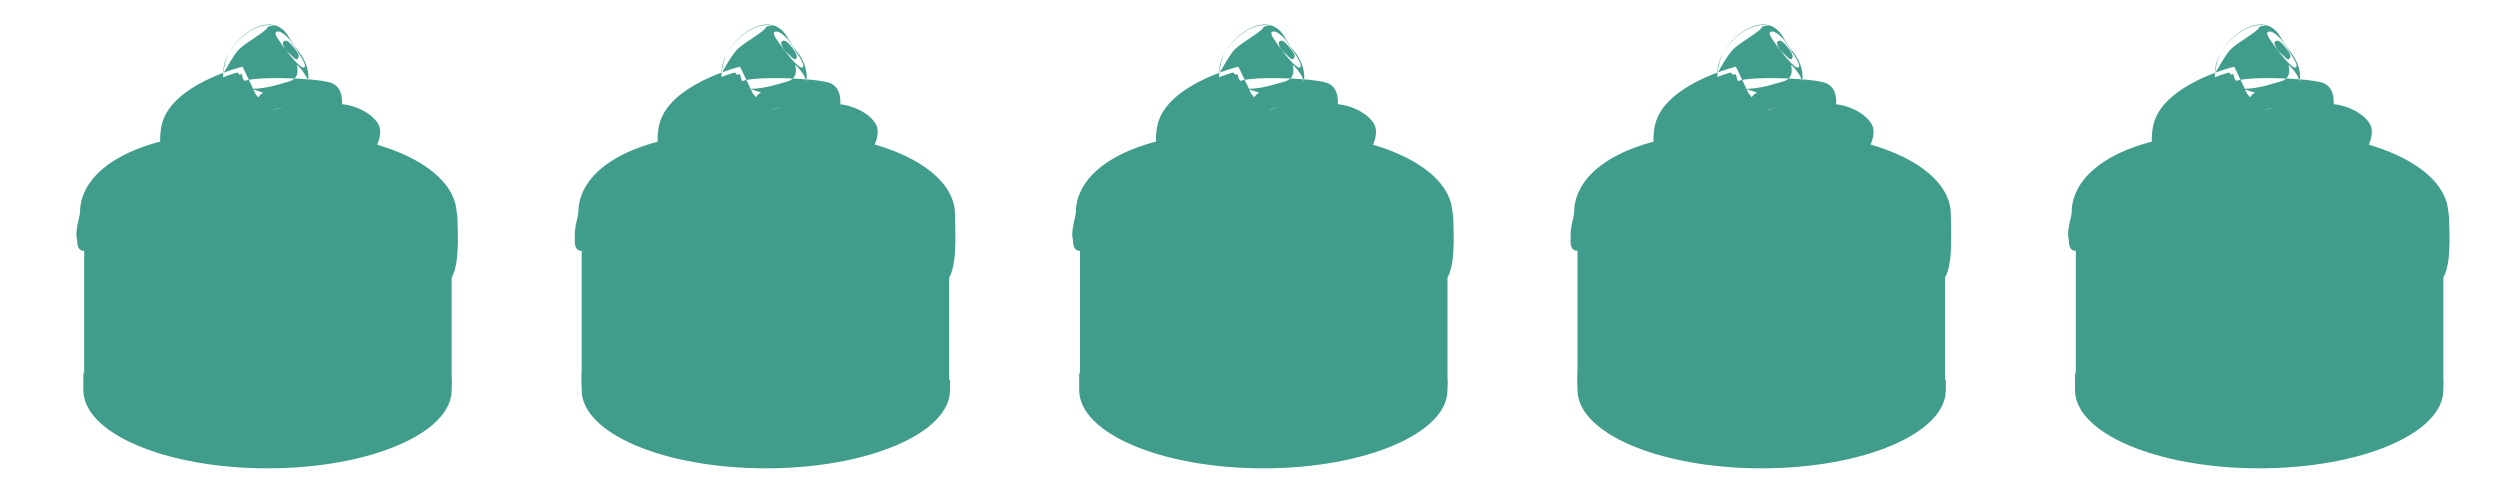
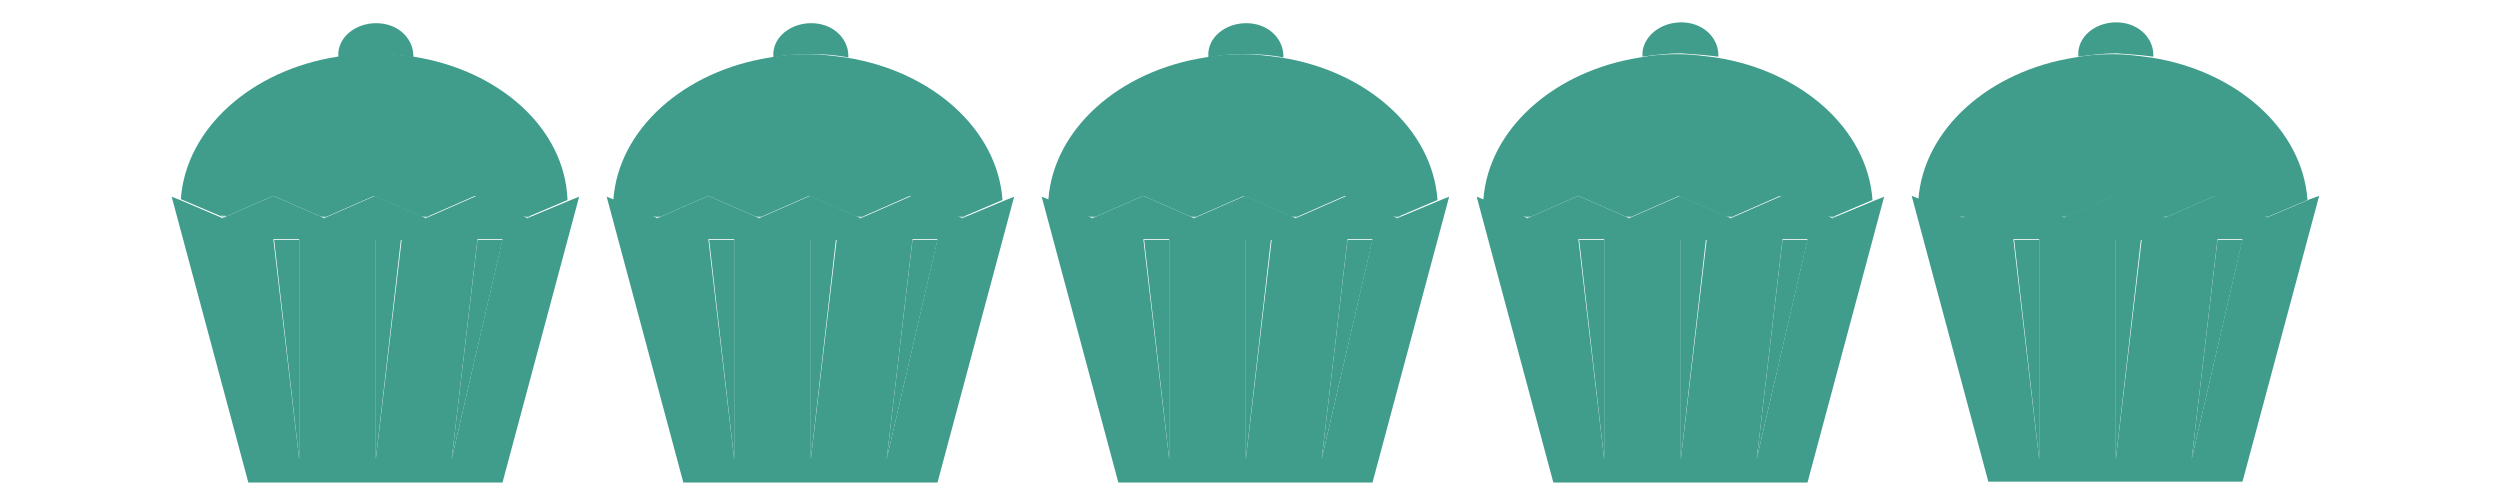
- <svg xmlns="http://www.w3.org/2000/svg" version="1.1" x="0" y="0" width="300" height="60" viewBox="0 0 300 60" enable-background="new 0 0 300 60" xml:space="preserve">
-   <path fill="#409D8B" d="M10.1 45.9c0 5.2 9.9 9.4 22.1 9.4 12.2 0 22-4.2 22-9.4 0-3.7 0-11.9 0-18.5-3.4 0-40.5 0-44.1 0C10.1 36.9 10.1 40.8 10.1 45.9zM9.7 26.3c0 0.6-1.2 3.8 0.4 3.8 1 0 0.6-1.3 1.4-0.3 3 3.3 3.8 9.2 6.9 12.1 1.5 1.4 3.5 0.9 5.2 1.7 2.6 1.2 1.7 5.2 5.1 5.2 2.9 0 2-5.5 4.8-5.5 3 0 3.3 3.7 5.3 3.7 2.6 0 1.4-6.1 4-8.6 3.8-3.6 6.8-1.2 6.2 1-0.6 2.5 0.2 4.6 1.4 4.6 1.9 0 1.4-3.7 1.3-4.7-0.3-2.7 1-4.6 2-5.4 1.6-1.2 1.2-6.1 1.2-7.5 0-5-7.6-10-23-10C16 16.4 9.7 21.3 9.7 26.3zM9.6 25.5c0 0.6-1.2 3.8 0.4 3.8 1 0 0.6-1.3 1.4-0.3 3 3.3 3.8 9.2 6.9 12.1 1.5 1.4 3.5 0.9 5.2 1.7 2.6 1.2 1.8 5.4 5.1 5.4 2.9 0 1.9-5.6 4.8-5.6 3 0 3.3 3.7 5.3 3.7 2.6 0 1.4-6.1 4-8.6 3.8-3.6 6.8-1.2 6.2 1-0.6 2.5 0.2 4.6 1.4 4.6 1.9 0 1.4-3.7 1.3-4.7-0.3-2.7 1-4.6 2-5.4 1.6-1.2 1.2-6.1 1.2-7.5 0-5-7.6-10-23-10C16 15.5 9.6 20.5 9.6 25.5z" />
-   <ellipse fill="#409D8B" cx="31.9" cy="20" rx="12.9" ry="4.4" />
-   <path fill="#409D8B" d="M40.9 13.5c0 0 0.8-3-1.3-3.6-2-0.6-10-0.8-10.6 0C28.4 10.7 40.9 13.5 40.9 13.5zM29.1 8c0 0-8.6 2.1-9.7 7-1.1 5.3 2.6 6.9 13.9 8.8C37.4 24.5 29.1 8 29.1 8zM29 8.9c0 0-6.6 1-6.8 5.3s4 7.5 6.3 8.2c2.3 0.6 3-1.1 2.7-3.8C31 15.9 29 8.9 29 8.9zM28.5 8.7c0 0-5.6 1.3-5.6 5s3.6 4.5 5.1 4.8c1.5 0.3 6.1 2.6 6.1 3.8s0 1.4 0 1.4 3.1-2.8 3.9-2.8S28.5 8.7 28.5 8.7zM35.6 5.9c1.4 1.6 1.8 3.5 1 4.9-1.1 1.9-4.7 3.4-7.8 1.8-2.3-1.2-2.5-4.4-1.3-6.3 1.3-2.2 3.8-3.9 5.7-3.2C34.6 3.7 34.7 4.8 35.6 5.9zM34.8 4.8c0 0-1-1.2-1.6-1-0.5 0.2 0.5 1.3 0.8 1.8 0.3 0.4 2 2.7 2.5 2.5C37 7.8 35.4 5.8 34.8 4.8zM35.8 6.9c-0.2 0.6-0.7-0.2-1.1-0.5-0.6-0.5-0.9-1.2-0.7-1.4 0.2-0.2 0.5-0.2 1 0.4C35.6 6.1 36 6.6 35.8 6.9zM28.9 12.6c3 1.5 6.7 0.1 7.8-1.8 0.2-0.3 0.3-0.6 0.3-1C36.9 9.4 36.7 9.1 36.5 8.8c-0.5-0.8-0.9-1-0.9-1s0.6 1.6-1 2c-1.5 0.4-5.7 2-7.7-0.6C27 10.7 27.6 12 28.9 12.6zM28.7 5.9c0.8-0.8 3.2-2.1 3.4-2.6 0.1-0.2 0.5-0.2 0.9-0.2-1.9-0.5-4.2 1.1-5.5 3.2-0.4 0.7-0.6 1.6-0.7 2.5C27.1 8.4 28 6.6 28.7 5.9zM30.8 5.6c0 0 0.5-0.7 1.4-0.1 0.9 0.6 1.5 1.3 1.6 1.7 0.1 0.4-0.9 0.1-1.5-0.4C31.8 6.3 30.7 6 30.8 5.6zM31.7 5.5c0 0 0.8 0.2 1 0.5 0.2 0.3 0.6 0.7 0.5 0.8-0.1 0.1-0.8-0.5-0.9-0.5C32.2 6.2 30.7 5.9 31.7 5.5zM28 9.8c0 0-1.8 1.8-1.8 4.4s2.3 3.7 3.9 3.7c1.6 0 4 0.5 5.1 1.5 1.1 1.1 1.8 1.8 3.5 2.1 1.7 0.3 3.9 0.4 4-0.5C43 20 28 9.8 28 9.8zM38.4 17.2c2.3 1.4 5.2 1.1 6.2 1.4 0 0 1.6-2.3 0.8-3.7s-2.9-2.3-4.4-2.4c-1.5-0.1-4.7-1.3-6.2-1.8-1.5-0.6-3.5 0.3-3.8 1-0.3 0.8-0.6 1.7-0.6 1.7S34.8 15 38.4 17.2zM28.2 10.2c0 0-0.8 2.1 1.6 3s6.1 1.8 7.7 3.6c1.6 1.8 4.7 5.4 5.6 4.4 0.9-0.9 3.1-2.9 1.5-3.5-1.6-0.6-5.6-0.2-6.9-1.5-1.3-1.3-2.4-1.8-4.4-2.4C31.2 13.2 29.6 12.9 28.2 10.2zM32.4 51.2c10.3 0 18.9-2.4 21.8-5.7 0 0.5 0 0.9 0 1.3 0 5.2-9.9 9.4-22.1 9.4-12.2 0-22.1-4.2-22.1-9.4 0-0.7 0-1.4 0-2.1C12.1 48.4 21.3 51.2 32.4 51.2zM49.3 20.2c2.1 1.1 3.3 2.4 3.3 3.8 0 3.9-9.1 7-20.4 7-10.8 0-19.7-2.9-20.3-6.6 0 0.2 0 0.3 0 0.5 0 4.1 9.4 7.5 21.1 7.5 11.6 0 21.1-3.4 21.1-7.5C54 23.1 52.2 21.5 49.3 20.2zM42.8 35.7c0 0 7.5-5.1 7.9 2.9C49.7 36.9 49.9 34 42.8 35.7zM51.3 39.4c0 0-0.1 2.3-0.8 3.3C52.1 42.7 51.3 39.4 51.3 39.4zM45.5 19.4c0 0.1 0 0.3 0 0.4 0 4.4-5.3 9.6-11.2 9.8 4.1 0.8 17.1-1.7 17.1-5.8C51.4 21.8 49 20.2 45.5 19.4zM41.9 37.8c0 0-1.9 2.4-1.9 5.1s-1.2 3.2-2 2c1.3 0 1.4-1.1 1.4-2.2S39.4 39 41.9 37.8zM33.5 41.9c0 0-1.9 0.1-2.6 2-0.7 1.9-1.9 5.2-3.9 2.9 1.6 0.5 2.1-0.5 2.9-2.2C30.8 42.9 31.4 41.8 33.5 41.9zM48.7 31.2c0 0 4.2-1.9 5.5-4 0 2.3 0.4 3.6-0.6 4.9-1.1 1.3-1.9 2.5-2.1 3.4C50.8 33.3 50.5 31.6 48.7 31.2zM69.8 45.9c0 5.2 9.9 9.4 22.1 9.4s22-4.2 22-9.4c0-3.7 0-11.9 0-18.5-3.4 0-40.5 0-44.1 0C69.8 36.9 69.8 40.8 69.8 45.9zM69.4 26.3c0 0.6-1.2 3.8 0.4 3.8 1 0 0.6-1.3 1.4-0.3 3 3.3 3.8 9.2 6.9 12.1 1.5 1.4 3.5 0.9 5.2 1.7 2.6 1.2 1.7 5.2 5.1 5.2 2.9 0 2-5.5 4.8-5.5 3 0 3.3 3.7 5.3 3.7 2.6 0 1.4-6.1 4-8.6 3.8-3.6 6.8-1.2 6.2 1-0.6 2.5 0.2 4.6 1.4 4.6 1.9 0 1.4-3.7 1.3-4.7-0.3-2.7 1-4.6 2-5.4 1.6-1.2 1.2-6.1 1.2-7.5 0-5-7.6-10-23-10C75.8 16.4 69.4 21.3 69.4 26.3zM69.4 25.5c0 0.6-1.2 3.8 0.4 3.8 1 0 0.6-1.3 1.4-0.3 3 3.3 3.8 9.2 6.9 12.1 1.5 1.4 3.5 0.9 5.2 1.7 2.6 1.2 1.8 5.4 5.1 5.4 2.9 0 1.9-5.6 4.8-5.6 3 0 3.3 3.7 5.3 3.7 2.6 0 1.4-6.1 4-8.6 3.8-3.6 6.8-1.2 6.2 1-0.6 2.5 0.2 4.6 1.4 4.6 1.9 0 1.4-3.7 1.3-4.7-0.3-2.7 1-4.6 2-5.4 1.6-1.2 1.2-6.1 1.2-7.5 0-5-7.6-10-23-10C75.7 15.5 69.4 20.5 69.4 25.5z" />
-   <ellipse fill="#409D8B" cx="91.6" cy="20" rx="12.9" ry="4.4" />
-   <path fill="#409D8B" d="M100.7 13.5c0 0 0.8-3-1.3-3.6s-10-0.8-10.6 0C88.2 10.7 100.7 13.5 100.7 13.5zM88.8 8c0 0-8.6 2.1-9.7 7-1.1 5.3 2.6 6.9 13.9 8.8C97.1 24.5 88.8 8 88.8 8zM88.8 8.9c0 0-6.6 1-6.8 5.3s4 7.5 6.3 8.2c2.3 0.6 3-1.1 2.7-3.8C90.7 15.9 88.8 8.9 88.8 8.9zM88.2 8.7c0 0-5.6 1.3-5.6 5 0 3.7 3.6 4.5 5.1 4.8 1.5 0.3 6.1 2.6 6.1 3.8 0 1.1 0 1.4 0 1.4s3.1-2.8 3.9-2.8C98.6 20.8 88.2 8.7 88.2 8.7zM95.4 5.9c1.4 1.6 1.8 3.5 1 4.9-1.1 1.9-4.7 3.4-7.8 1.8-2.3-1.2-2.5-4.4-1.3-6.3 1.3-2.2 3.8-3.9 5.7-3.2C94.4 3.7 94.5 4.8 95.4 5.9zM94.6 4.8c0 0-1-1.2-1.6-1-0.5 0.2 0.5 1.3 0.8 1.8 0.3 0.4 2 2.7 2.5 2.5C96.8 7.8 95.2 5.8 94.6 4.8zM95.6 6.9c-0.2 0.6-0.7-0.2-1.1-0.5-0.6-0.5-0.9-1.3-0.7-1.4 0.2-0.2 0.5-0.2 1 0.4C95.4 6.1 95.7 6.6 95.6 6.9zM88.7 12.6c3 1.5 6.7 0.1 7.8-1.8 0.2-0.3 0.3-0.6 0.3-1-0.2-0.4-0.3-0.8-0.5-1-0.5-0.8-0.9-1-0.9-1s0.6 1.6-1 2c-1.5 0.4-5.7 2-7.7-0.6C86.8 10.7 87.4 12 88.7 12.6zM88.5 5.9c0.8-0.8 3.2-2.1 3.4-2.6 0.1-0.2 0.5-0.2 0.9-0.2-1.9-0.5-4.2 1.1-5.5 3.2-0.4 0.7-0.6 1.6-0.7 2.5C86.8 8.4 87.8 6.6 88.5 5.9zM90.6 5.6c0 0 0.5-0.7 1.4-0.1 0.9 0.5 1.5 1.3 1.6 1.7s-0.9 0.1-1.5-0.4C91.6 6.3 90.4 6 90.6 5.6zM91.4 5.5c0 0 0.8 0.2 1 0.5 0.2 0.3 0.6 0.7 0.5 0.8-0.1 0.1-0.8-0.5-0.9-0.5C92 6.2 90.5 5.9 91.4 5.5zM87.8 9.8c0 0-1.8 1.8-1.8 4.4s2.3 3.7 3.9 3.7 4 0.5 5.1 1.5 1.8 1.8 3.5 2.1c1.7 0.3 3.9 0.4 4-0.5C102.7 20 87.8 9.8 87.8 9.8zM98.1 17.2c2.3 1.4 5.2 1.1 6.2 1.4 0 0 1.6-2.3 0.8-3.7s-2.9-2.3-4.4-2.4c-1.5-0.1-4.7-1.3-6.2-1.8s-3.5 0.3-3.8 1c-0.3 0.8-0.6 1.7-0.6 1.7S94.6 15 98.1 17.2zM87.9 10.2c0 0-0.8 2.1 1.6 3s6.1 1.8 7.7 3.6c1.6 1.8 4.7 5.4 5.6 4.4 0.9-0.9 3.1-2.9 1.5-3.5-1.6-0.6-5.6-0.2-6.9-1.5-1.3-1.3-2.4-1.8-4.4-2.4C91 13.2 89.4 12.9 87.9 10.2zM92.2 51.2c10.3 0 18.9-2.4 21.8-5.7 0 0.5 0 0.9 0 1.3 0 5.2-9.9 9.4-22.1 9.4s-22.1-4.2-22.1-9.4c0-0.7 0-1.4 0-2.1C71.8 48.4 81.1 51.2 92.2 51.2zM109 20.2c2.1 1.1 3.3 2.4 3.3 3.8 0 3.9-9.1 7-20.4 7-10.8 0-19.7-2.9-20.3-6.6 0 0.2 0 0.3 0 0.5 0 4.1 9.4 7.5 21.1 7.5 11.6 0 21.1-3.4 21.1-7.5C113.7 23.1 112 21.5 109 20.2zM102.6 35.7c0 0 7.5-5.1 7.9 2.9C109.4 36.9 109.6 34 102.6 35.7zM111 39.4c0 0-0.1 2.3-0.7 3.3C111.9 42.7 111 39.4 111 39.4zM105.2 19.4c0 0.1 0 0.3 0 0.4 0 4.4-5.3 9.6-11.2 9.8 4.1 0.8 17.1-1.7 17.1-5.8C111.2 21.8 108.8 20.2 105.2 19.4zM101.7 37.8c0 0-1.9 2.4-1.9 5.1s-1.2 3.2-2 2c1.3 0 1.4-1.1 1.4-2.2S99.2 39 101.7 37.8zM93.3 41.9c0 0-1.9 0.1-2.6 2-0.7 1.9-1.9 5.2-3.9 2.9 1.6 0.5 2.1-0.5 2.9-2.2C90.6 42.9 91.2 41.8 93.3 41.9zM108.5 31.2c0 0 4.2-1.9 5.5-4 0 2.3 0.4 3.6-0.6 4.9-1.1 1.3-1.9 2.5-2.1 3.4C110.5 33.3 110.3 31.6 108.5 31.2zM129.6 45.9c0 5.2 9.9 9.4 22.1 9.4s22-4.2 22-9.4c0-3.7 0-11.9 0-18.5-3.4 0-40.5 0-44.1 0C129.6 36.9 129.6 40.8 129.6 45.9zM129.2 26.3c0 0.6-1.2 3.8 0.4 3.8 1 0 0.6-1.3 1.4-0.3 3 3.3 3.8 9.2 6.9 12.1 1.5 1.4 3.5 0.9 5.2 1.7 2.6 1.2 1.7 5.2 5.1 5.2 2.9 0 2-5.5 4.8-5.5 3 0 3.3 3.7 5.3 3.7 2.6 0 1.4-6.1 4-8.6 3.8-3.6 6.8-1.2 6.2 1-0.6 2.5 0.2 4.6 1.4 4.6 1.9 0 1.4-3.7 1.3-4.7-0.3-2.7 1-4.6 2-5.4 1.6-1.2 1.2-6.1 1.2-7.5 0-5-7.6-10-23-10C135.5 16.4 129.2 21.3 129.2 26.3zM129.1 25.5c0 0.6-1.2 3.8 0.4 3.8 1 0 0.6-1.3 1.4-0.3 3 3.3 3.8 9.2 6.9 12.1 1.5 1.4 3.5 0.9 5.2 1.7 2.6 1.2 1.8 5.4 5.1 5.4 2.9 0 1.9-5.6 4.8-5.6 3 0 3.3 3.7 5.3 3.7 2.6 0 1.4-6.1 4-8.6 3.8-3.6 6.8-1.2 6.2 1-0.6 2.5 0.2 4.6 1.4 4.6 1.9 0 1.4-3.7 1.3-4.7-0.3-2.7 1-4.6 2-5.4 1.6-1.2 1.2-6.1 1.2-7.5 0-5-7.6-10-23-10C135.5 15.5 129.1 20.5 129.1 25.5z" />
-   <ellipse fill="#409D8B" cx="151.4" cy="20" rx="12.9" ry="4.4" />
-   <path fill="#409D8B" d="M160.4 13.5c0 0 0.8-3-1.3-3.6s-10-0.8-10.6 0C147.9 10.7 160.4 13.5 160.4 13.5zM148.6 8c0 0-8.6 2.1-9.7 7-1.1 5.3 2.6 6.9 13.9 8.8C156.9 24.5 148.6 8 148.6 8zM148.5 8.9c0 0-6.6 1-6.8 5.3s4 7.5 6.3 8.2c2.3 0.6 3-1.1 2.7-3.8C150.5 15.9 148.5 8.9 148.5 8.9zM148 8.7c0 0-5.6 1.3-5.6 5 0 3.7 3.6 4.5 5.1 4.8 1.5 0.3 6.1 2.6 6.1 3.8 0 1.1 0 1.4 0 1.4s3.1-2.8 3.9-2.8C158.3 20.8 148 8.7 148 8.7zM155.1 5.9c1.4 1.6 1.8 3.5 1 4.9-1.1 1.9-4.7 3.4-7.8 1.8-2.3-1.2-2.5-4.4-1.3-6.3 1.3-2.2 3.8-3.9 5.7-3.2C154.1 3.7 154.2 4.8 155.1 5.9zM154.3 4.8c0 0-1-1.2-1.6-1-0.5 0.2 0.5 1.3 0.8 1.8 0.3 0.4 2 2.7 2.5 2.5C156.5 7.8 154.9 5.8 154.3 4.8zM155.3 6.9c-0.2 0.6-0.7-0.2-1.1-0.5-0.6-0.5-0.9-1.3-0.7-1.4 0.2-0.2 0.5-0.2 1 0.4C155.1 6.1 155.5 6.6 155.3 6.9zM148.4 12.6c3 1.5 6.7 0.1 7.8-1.8 0.2-0.3 0.3-0.6 0.3-1-0.2-0.4-0.3-0.8-0.5-1-0.5-0.8-0.9-1-0.9-1s0.6 1.6-1 2c-1.5 0.4-5.7 2-7.7-0.6C146.5 10.7 147.1 12 148.4 12.6zM148.2 5.9c0.8-0.8 3.2-2.1 3.4-2.6 0.1-0.2 0.5-0.2 0.9-0.2-1.9-0.5-4.2 1.1-5.5 3.2-0.4 0.7-0.6 1.6-0.7 2.5C146.6 8.4 147.5 6.6 148.2 5.9zM150.3 5.6c0 0 0.5-0.7 1.4-0.1 0.9 0.5 1.5 1.3 1.6 1.7s-0.9 0.1-1.5-0.4C151.3 6.3 150.2 6 150.3 5.6zM151.2 5.5c0 0 0.8 0.2 1 0.5 0.2 0.3 0.6 0.7 0.5 0.8-0.1 0.1-0.8-0.5-0.9-0.5C151.7 6.2 150.2 5.9 151.2 5.5zM147.5 9.8c0 0-1.8 1.8-1.8 4.4s2.3 3.7 3.9 3.7 4 0.5 5.1 1.5 1.8 1.8 3.5 2.1c1.7 0.3 3.9 0.4 4-0.5C162.5 20 147.5 9.8 147.5 9.8zM157.9 17.2c2.3 1.4 5.2 1.1 6.2 1.4 0 0 1.6-2.3 0.8-3.7s-2.9-2.3-4.4-2.4c-1.5-0.1-4.7-1.3-6.2-1.8s-3.5 0.3-3.8 1c-0.3 0.8-0.6 1.7-0.6 1.7S154.3 15 157.9 17.2zM147.7 10.2c0 0-0.8 2.1 1.6 3s6.1 1.8 7.7 3.6c1.6 1.8 4.7 5.4 5.6 4.4 0.9-0.9 3.1-2.9 1.5-3.5-1.6-0.6-5.6-0.2-6.9-1.5-1.3-1.3-2.4-1.8-4.4-2.4C150.7 13.2 149.1 12.9 147.7 10.2zM151.9 51.2c10.3 0 18.9-2.4 21.8-5.7 0 0.5 0 0.9 0 1.3 0 5.2-9.9 9.4-22.1 9.4s-22.1-4.2-22.1-9.4c0-0.7 0-1.4 0-2.1C131.6 48.4 140.8 51.2 151.9 51.2zM168.8 20.2c2.1 1.1 3.3 2.4 3.3 3.8 0 3.9-9.1 7-20.4 7-10.8 0-19.7-2.9-20.3-6.6 0 0.2 0 0.3 0 0.5 0 4.1 9.4 7.5 21.1 7.5 11.6 0 21.1-3.4 21.1-7.5C173.5 23.1 171.7 21.5 168.8 20.2zM162.3 35.7c0 0 7.5-5.1 7.9 2.9C169.2 36.9 169.4 34 162.3 35.7zM170.8 39.4c0 0-0.1 2.3-0.7 3.3C171.6 42.7 170.8 39.4 170.8 39.4zM165 19.4c0 0.1 0 0.3 0 0.4 0 4.4-5.3 9.6-11.2 9.8 4.1 0.8 17.1-1.7 17.1-5.8C170.9 21.8 168.5 20.2 165 19.4zM161.4 37.8c0 0-1.9 2.4-1.9 5.1s-1.2 3.2-2 2c1.3 0 1.4-1.1 1.4-2.2S158.9 39 161.4 37.8zM153 41.9c0 0-1.9 0.1-2.6 2-0.7 1.9-1.9 5.2-3.9 2.9 1.6 0.5 2.1-0.5 2.9-2.2C150.3 42.9 150.9 41.8 153 41.9zM168.2 31.2c0 0 4.2-1.9 5.5-4 0 2.3 0.4 3.6-0.6 4.9-1.1 1.3-1.9 2.5-2.1 3.4C170.3 33.3 170 31.6 168.2 31.2zM189.3 45.9c0 5.2 9.9 9.4 22.1 9.4s22-4.2 22-9.4c0-3.7 0-11.9 0-18.5-3.4 0-40.5 0-44.1 0C189.3 36.9 189.3 40.8 189.3 45.9zM188.9 26.3c0 0.6-1.2 3.8 0.4 3.8 1 0 0.6-1.3 1.4-0.3 3 3.3 3.8 9.2 6.9 12.1 1.5 1.4 3.5 0.9 5.2 1.7 2.6 1.2 1.7 5.2 5.1 5.2 2.9 0 2-5.5 4.8-5.5 3 0 3.3 3.7 5.3 3.7 2.6 0 1.4-6.1 4-8.6 3.8-3.6 6.8-1.2 6.2 1-0.6 2.5 0.2 4.6 1.4 4.6 1.9 0 1.4-3.7 1.3-4.7-0.3-2.7 1-4.6 2-5.4 1.6-1.2 1.2-6.1 1.2-7.5 0-5-7.6-10-23-10C195.3 16.4 188.9 21.3 188.9 26.3zM188.9 25.5c0 0.6-1.2 3.8 0.4 3.8 1 0 0.6-1.3 1.4-0.3 3 3.3 3.8 9.2 6.9 12.1 1.5 1.4 3.5 0.9 5.2 1.7 2.6 1.2 1.8 5.4 5.1 5.4 2.9 0 1.9-5.6 4.8-5.6 3 0 3.3 3.7 5.3 3.7 2.6 0 1.4-6.1 4-8.6 3.8-3.6 6.8-1.2 6.2 1-0.6 2.5 0.2 4.6 1.4 4.6 1.9 0 1.4-3.7 1.3-4.7-0.3-2.7 1-4.6 2-5.4 1.6-1.2 1.2-6.1 1.2-7.5 0-5-7.6-10-23-10C195.2 15.5 188.9 20.5 188.9 25.5z" />
-   <ellipse fill="#409D8B" cx="211.1" cy="20" rx="12.9" ry="4.4" />
-   <path fill="#409D8B" d="M220.2 13.5c0 0 0.8-3-1.3-3.6s-10-0.8-10.6 0C207.7 10.7 220.2 13.5 220.2 13.5zM208.3 8c0 0-8.6 2.1-9.7 7-1.1 5.3 2.6 6.9 13.9 8.8C216.6 24.5 208.3 8 208.3 8zM208.3 8.9c0 0-6.6 1-6.8 5.3s4 7.5 6.3 8.2c2.3 0.6 3-1.1 2.7-3.8C210.2 15.9 208.3 8.9 208.3 8.9zM207.7 8.7c0 0-5.6 1.3-5.6 5 0 3.7 3.6 4.5 5.1 4.8 1.5 0.3 6.1 2.6 6.1 3.8 0 1.1 0 1.4 0 1.4s3.1-2.8 3.9-2.8C218.1 20.8 207.7 8.7 207.7 8.7zM214.9 5.9c1.4 1.6 1.8 3.5 1 4.9-1.1 1.9-4.7 3.4-7.8 1.8-2.3-1.2-2.5-4.4-1.3-6.3 1.3-2.2 3.8-3.9 5.7-3.2C213.9 3.7 214 4.8 214.9 5.9zM214.1 4.8c0 0-1-1.2-1.6-1-0.5 0.2 0.5 1.3 0.8 1.8 0.3 0.4 2 2.7 2.5 2.5C216.3 7.8 214.7 5.8 214.1 4.8zM215.1 6.9c-0.2 0.6-0.7-0.2-1.1-0.5-0.6-0.5-0.9-1.3-0.7-1.4 0.2-0.2 0.5-0.2 1 0.4C214.9 6.1 215.2 6.6 215.1 6.9zM208.2 12.6c3 1.5 6.7 0.1 7.8-1.8 0.2-0.3 0.3-0.6 0.3-1-0.2-0.4-0.3-0.8-0.5-1-0.5-0.8-0.9-1-0.9-1s0.6 1.6-1 2c-1.5 0.4-5.7 2-7.7-0.6C206.3 10.7 206.9 12 208.2 12.6zM208 5.9c0.8-0.8 3.2-2.1 3.4-2.6 0.1-0.2 0.5-0.2 0.9-0.2-1.9-0.5-4.2 1.1-5.5 3.2-0.4 0.7-0.6 1.6-0.7 2.5C206.3 8.4 207.3 6.6 208 5.9zM210.1 5.6c0 0 0.5-0.7 1.4-0.1 0.9 0.5 1.5 1.3 1.6 1.7s-0.9 0.1-1.5-0.4C211.1 6.3 209.9 6 210.1 5.6zM210.9 5.5c0 0 0.8 0.2 1 0.5 0.2 0.3 0.6 0.7 0.5 0.8-0.1 0.1-0.8-0.5-0.9-0.5C211.5 6.2 210 5.9 210.9 5.5zM207.3 9.8c0 0-1.8 1.8-1.8 4.4s2.3 3.7 3.9 3.7 4 0.5 5.1 1.5 1.8 1.8 3.5 2.1c1.7 0.3 3.9 0.4 4-0.5C222.2 20 207.3 9.8 207.3 9.8zM217.6 17.2c2.3 1.4 5.2 1.1 6.2 1.4 0 0 1.6-2.3 0.8-3.7s-2.9-2.3-4.4-2.4c-1.5-0.1-4.7-1.3-6.2-1.8s-3.5 0.3-3.8 1c-0.3 0.8-0.6 1.7-0.6 1.7S214.1 15 217.6 17.2zM207.4 10.2c0 0-0.8 2.1 1.6 3s6.1 1.8 7.7 3.6c1.6 1.8 4.7 5.4 5.6 4.4 0.9-0.9 3.1-2.9 1.5-3.5-1.6-0.6-5.6-0.2-6.9-1.5-1.3-1.3-2.4-1.8-4.4-2.4C210.5 13.2 208.9 12.9 207.4 10.2zM211.7 51.2c10.3 0 18.9-2.4 21.8-5.7 0 0.5 0 0.9 0 1.3 0 5.2-9.9 9.4-22.1 9.4s-22.1-4.2-22.1-9.4c0-0.7 0-1.4 0-2.1C191.3 48.4 200.6 51.2 211.7 51.2zM228.5 20.2c2.1 1.1 3.3 2.4 3.3 3.8 0 3.9-9.1 7-20.4 7-10.8 0-19.7-2.9-20.3-6.6 0 0.2 0 0.3 0 0.5 0 4.1 9.4 7.5 21.1 7.5 11.6 0 21.1-3.4 21.1-7.5C233.2 23.1 231.5 21.5 228.5 20.2zM222.1 35.7c0 0 7.5-5.1 7.9 2.9C228.9 36.9 229.1 34 222.1 35.7zM230.5 39.4c0 0-0.1 2.3-0.7 3.3C231.4 42.7 230.5 39.4 230.5 39.4zM224.7 19.4c0 0.1 0 0.3 0 0.4 0 4.4-5.3 9.6-11.2 9.8 4.1 0.8 17.1-1.7 17.1-5.8C230.7 21.8 228.3 20.2 224.7 19.4zM221.2 37.8c0 0-1.9 2.4-1.9 5.1s-1.2 3.2-2 2c1.3 0 1.4-1.1 1.4-2.2S218.7 39 221.2 37.8zM212.8 41.9c0 0-1.9 0.1-2.6 2-0.7 1.9-1.9 5.2-3.9 2.9 1.6 0.5 2.1-0.5 2.9-2.2C210.1 42.9 210.7 41.8 212.8 41.9zM228 31.2c0 0 4.2-1.9 5.5-4 0 2.3 0.4 3.6-0.6 4.9-1.1 1.3-1.9 2.5-2.1 3.4C230 33.3 229.8 31.6 228 31.2zM249.1 45.9c0 5.2 9.9 9.4 22.1 9.4s22-4.2 22-9.4c0-3.7 0-11.9 0-18.5-3.4 0-40.5 0-44.1 0C249.1 36.9 249.1 40.8 249.1 45.9zM248.7 26.3c0 0.6-1.2 3.8 0.4 3.8 1 0 0.6-1.3 1.4-0.3 3 3.3 3.8 9.2 6.9 12.1 1.5 1.4 3.5 0.9 5.2 1.7 2.6 1.2 1.7 5.2 5.1 5.2 2.9 0 2-5.5 4.8-5.5 3 0 3.3 3.7 5.3 3.7 2.6 0 1.4-6.1 4-8.6 3.8-3.6 6.8-1.2 6.2 1-0.6 2.5 0.2 4.6 1.4 4.6 1.9 0 1.4-3.7 1.3-4.7-0.3-2.7 1-4.6 2-5.4 1.6-1.2 1.2-6.1 1.2-7.5 0-5-7.6-10-23-10C255 16.4 248.7 21.3 248.7 26.3zM248.6 25.5c0 0.6-1.2 3.8 0.4 3.8 1 0 0.6-1.3 1.4-0.3 3 3.3 3.8 9.2 6.9 12.1 1.5 1.4 3.5 0.9 5.2 1.7 2.6 1.2 1.8 5.4 5.1 5.4 2.9 0 1.9-5.6 4.8-5.6 3 0 3.3 3.7 5.3 3.7 2.6 0 1.4-6.1 4-8.6 3.8-3.6 6.8-1.2 6.2 1-0.6 2.5 0.2 4.6 1.4 4.6 1.9 0 1.4-3.7 1.3-4.7-0.3-2.7 1-4.6 2-5.4 1.6-1.2 1.2-6.1 1.2-7.5 0-5-7.6-10-23-10C255 15.5 248.6 20.5 248.6 25.5z" />
-   <ellipse fill="#409D8B" cx="270.9" cy="20" rx="12.9" ry="4.4" />
-   <path fill="#409D8B" d="M279.9 13.5c0 0 0.8-3-1.3-3.6s-10-0.8-10.6 0C267.4 10.7 279.9 13.5 279.9 13.5zM268.1 8c0 0-8.6 2.1-9.7 7-1.1 5.3 2.6 6.9 13.9 8.8C276.4 24.5 268.1 8 268.1 8zM268 8.9c0 0-6.6 1-6.8 5.3s4 7.5 6.3 8.2c2.3 0.6 3-1.1 2.7-3.8C270 15.9 268 8.9 268 8.9zM267.5 8.7c0 0-5.6 1.3-5.6 5 0 3.7 3.6 4.5 5.1 4.8 1.5 0.3 6.1 2.6 6.1 3.8 0 1.1 0 1.4 0 1.4s3.1-2.8 3.9-2.8C277.8 20.8 267.5 8.7 267.5 8.7zM274.6 5.9c1.4 1.6 1.8 3.5 1 4.9-1.1 1.9-4.7 3.4-7.8 1.8-2.3-1.2-2.5-4.4-1.3-6.3 1.3-2.2 3.8-3.9 5.7-3.2C273.6 3.7 273.7 4.8 274.6 5.9zM273.8 4.8c0 0-1-1.2-1.6-1-0.5 0.2 0.5 1.3 0.8 1.8 0.3 0.4 2 2.7 2.5 2.5C276 7.8 274.4 5.8 273.8 4.8zM274.8 6.9c-0.2 0.6-0.7-0.2-1.1-0.5-0.6-0.5-0.9-1.3-0.7-1.4 0.2-0.2 0.5-0.2 1 0.4C274.6 6.1 275 6.6 274.8 6.9zM267.9 12.6c3 1.5 6.7 0.1 7.8-1.8 0.2-0.3 0.3-0.6 0.3-1-0.2-0.4-0.3-0.8-0.5-1-0.5-0.8-0.9-1-0.9-1s0.6 1.6-1 2c-1.5 0.4-5.7 2-7.7-0.6C266 10.7 266.6 12 267.9 12.6zM267.7 5.9c0.8-0.8 3.2-2.1 3.4-2.6 0.1-0.2 0.5-0.2 0.9-0.2-1.9-0.5-4.2 1.1-5.5 3.2-0.4 0.7-0.6 1.6-0.7 2.5C266.1 8.4 267 6.6 267.7 5.9zM269.8 5.6c0 0 0.5-0.7 1.4-0.1 0.9 0.5 1.5 1.3 1.6 1.7s-0.9 0.1-1.5-0.4C270.8 6.3 269.7 6 269.8 5.6zM270.7 5.5c0 0 0.8 0.2 1 0.5 0.2 0.3 0.6 0.7 0.5 0.8-0.1 0.1-0.8-0.5-0.9-0.5C271.2 6.2 269.7 5.9 270.7 5.5zM267 9.8c0 0-1.8 1.8-1.8 4.4s2.3 3.7 3.9 3.7 4 0.5 5.1 1.5 1.8 1.8 3.5 2.1c1.7 0.3 3.9 0.4 4-0.5C282 20 267 9.8 267 9.8zM277.4 17.2c2.3 1.4 5.2 1.1 6.2 1.4 0 0 1.6-2.3 0.8-3.7s-2.9-2.3-4.4-2.4c-1.5-0.1-4.7-1.3-6.2-1.8s-3.5 0.3-3.8 1c-0.3 0.8-0.6 1.7-0.6 1.7S273.8 15 277.4 17.2zM267.2 10.2c0 0-0.8 2.1 1.6 3s6.1 1.8 7.7 3.6c1.6 1.8 4.7 5.4 5.6 4.4 0.9-0.9 3.1-2.9 1.5-3.5-1.6-0.6-5.6-0.2-6.9-1.5-1.3-1.3-2.4-1.8-4.4-2.4C270.2 13.2 268.6 12.9 267.2 10.2zM271.4 51.2c10.3 0 18.9-2.4 21.8-5.7 0 0.5 0 0.9 0 1.3 0 5.2-9.9 9.4-22.1 9.4s-22.1-4.2-22.1-9.4c0-0.7 0-1.4 0-2.1C251.1 48.4 260.3 51.2 271.4 51.2zM288.3 20.2c2.1 1.1 3.3 2.4 3.3 3.8 0 3.9-9.1 7-20.4 7-10.8 0-19.7-2.9-20.3-6.6 0 0.2 0 0.3 0 0.5 0 4.1 9.4 7.5 21.1 7.5 11.6 0 21.1-3.4 21.1-7.5C293 23.1 291.2 21.5 288.3 20.2zM281.8 35.7c0 0 7.5-5.1 7.9 2.9C288.7 36.9 288.9 34 281.8 35.7zM290.3 39.4c0 0-0.1 2.3-0.7 3.3C291.1 42.7 290.3 39.4 290.3 39.4zM284.5 19.4c0 0.1 0 0.3 0 0.4 0 4.4-5.3 9.6-11.2 9.8 4.1 0.8 17.1-1.7 17.1-5.8C290.4 21.8 288 20.2 284.5 19.4zM280.9 37.8c0 0-1.9 2.4-1.9 5.1s-1.2 3.2-2 2c1.3 0 1.4-1.1 1.4-2.2S278.4 39 280.9 37.8zM272.5 41.9c0 0-1.9 0.1-2.6 2-0.7 1.9-1.9 5.2-3.9 2.9 1.6 0.5 2.1-0.5 2.9-2.2C269.8 42.9 270.4 41.8 272.5 41.9zM287.7 31.2c0 0 4.2-1.9 5.5-4 0 2.3 0.4 3.6-0.6 4.9-1.1 1.3-1.9 2.5-2.1 3.4C289.8 33.3 289.5 31.6 287.7 31.2z" />
+ <svg xmlns="http://www.w3.org/2000/svg" width="300" height="60" viewBox="0 0 300 60">
+   <style>.a{fill:#409D8B;}</style>
+   <polygon points="106.4 55.1 112.5 28.8 109.5 28.8 " class="a" />
+   <polygon points="158.6 55.1 164.7 28.8 161.7 28.8 " class="a" />
+   <polygon points="88.1 55.1 88.1 28.8 85.1 28.8 " class="a" />
+   <polygon points="167.8 26.1 168.1 26 167.4 26 " class="a" />
+   <polygon points="143.4 26.1 143.7 26 143 26 " class="a" />
+   <polygon points="140.3 55.1 140.3 28.8 137.3 28.8 " class="a" />
+   <polygon points="149.5 55.1 152.5 28.8 149.5 28.8 " class="a" />
+   <polygon points="79 26.1 79.3 26 78.6 26 " class="a" />
+   <polygon points="155.6 26.1 155.9 26 155.2 26 " class="a" />
+   <polygon points="131.2 26.1 131.5 26 130.8 26 " class="a" />
+   <polygon points="97.3 55.1 100.3 28.8 97.3 28.8 " class="a" />
+   <polygon points="51.2 26.1 51.5 26 50.8 26 " class="a" />
+   <polygon points="39 26.1 39.3 26 38.6 26 " class="a" />
+   <polygon points="26.8 26.1 27.1 26 26.4 26 " class="a" />
+   <polygon points="91.2 26.1 91.5 26 90.8 26 " class="a" />
+   <polygon points="63.4 26.1 63.7 26 63 26 " class="a" />
+   <polygon points="54.2 55.1 60.3 28.8 57.3 28.8 " class="a" />
+   <polygon points="35.9 55.1 35.9 28.8 32.9 28.8 " class="a" />
+   <polygon points="103.4 26.1 103.7 26 103 26 " class="a" />
+   <polygon points="45.1 55.1 48.1 28.8 45.1 28.8 " class="a" />
+   <polygon points="115.6 26.1 115.9 26 115.2 26 " class="a" />
+   <polygon points="192.5 55.1 192.5 28.8 189.5 28.8 " class="a" />
+   <polygon points="201.7 55.1 204.7 28.8 201.7 28.8 " class="a" />
+   <polygon points="235.6 26.1 235.9 26 235.2 26 " class="a" />
+   <polygon points="210.8 55.1 216.9 28.8 213.9 28.8 " class="a" />
+   <polygon points="244.7 55.1 244.7 28.8 241.7 28.8 " class="a" />
+   <polygon points="260 26.1 260.3 26 259.6 26 " class="a" />
+   <polygon points="247.8 26.1 248.1 26 247.4 26 " class="a" />
+   <polygon points="183.4 26.1 183.7 26 183 26 " class="a" />
+   <polygon points="207.8 26.1 208.1 26 207.4 26 " class="a" />
+   <polygon points="220 26.1 220.3 26 219.6 26 " class="a" />
+   <polygon points="272.2 26.1 272.5 26 271.8 26 " class="a" />
+   <polygon points="253.9 55.1 256.9 28.8 253.9 28.8 " class="a" />
+   <polygon points="195.6 26.1 195.9 26 195.2 26 " class="a" />
+   <polygon points="263 55.1 269.1 28.8 266.1 28.8 " class="a" />
+   <path d="M45.1 6.5c1.6 0 3.1 0.1 4.5 0.4 0.1-2.1-1.6-3.9-4-4.1 -2.5-0.2-4.8 1.3-5 3.5 0 0.2 0 0.4 0 0.6C42 6.6 43.5 6.5 45.1 6.5L45.1 6.5z" class="a" />
+   <path d="M27.1 26l5.7-2.5 5.7 2.5h0.7l5.7-2.5 5.7 2.5h0.7l5.7-2.5 5.7 2.5h0.7l4.7-2C67.8 15.4 59.9 8.4 49.6 6.8c-1.5-0.2-3-0.4-4.5-0.4h0c-1.6 0-3.1 0.1-4.6 0.4 -10.3 1.6-18.2 8.6-18.8 17.1l4.7 2H27.1z" class="a" />
+   <path d="M63.7 26l-0.4 0.2 -0.4-0.2 -5.7-2.5 -5.7 2.5 -0.4 0.2 -0.4-0.2 -5.7-2.5 -5.7 2.5 -0.4 0.2 -0.4-0.2 -5.7-2.5 -5.7 2.5 -0.4 0.2 -0.4-0.2 -4.7-2 -1-0.4 9.2 34.3h30.5l9.2-34.3 -1 0.4L63.7 26zM35.9 55.1l-3.1-26.4h3.1V55.1zM45.1 55.1V28.8h3.1L45.1 55.1zM54.2 55.1l3.1-26.4h3L54.2 55.1z" class="a" />
+   <path d="M97.3 6.5c1.6 0 3.1 0.1 4.5 0.4 0.1-2.1-1.6-3.9-4-4.1 -2.5-0.2-4.8 1.3-5 3.5 0 0.2 0 0.4 0 0.6C94.2 6.6 95.7 6.5 97.3 6.5L97.3 6.5z" class="a" />
+   <path d="M79.3 26l5.7-2.5 5.7 2.5h0.7l5.7-2.5 5.7 2.5h0.7l5.7-2.5 5.7 2.5h0.7l4.7-2c-0.6-8.5-8.5-15.5-18.8-17.1 -1.5-0.2-3-0.4-4.5-0.4h0c-1.6 0-3.1 0.1-4.6 0.4 -10.3 1.6-18.2 8.6-18.8 17.1l4.7 2H79.3z" class="a" />
+   <path d="M115.9 26l-0.4 0.2 -0.4-0.2 -5.7-2.5 -5.7 2.5 -0.4 0.2 -0.4-0.2 -5.7-2.5 -5.7 2.5 -0.4 0.2 -0.4-0.2 -5.7-2.5 -5.7 2.5 -0.4 0.2 -0.4-0.2 -4.7-2 -1-0.4 9.2 34.3h30.5l9.2-34.3 -1 0.4L115.9 26zM88.1 55.1l-3.1-26.4h3.1V55.1zM97.3 55.1V28.8h3.1L97.3 55.1zM106.4 55.1l3.1-26.4h3L106.4 55.1z" class="a" />
+   <path d="M149.5 6.5c1.6 0 3.1 0.1 4.5 0.4 0.1-2.1-1.6-3.9-4-4.1 -2.5-0.2-4.8 1.3-5 3.5 0 0.2 0 0.4 0 0.6C146.4 6.6 147.9 6.5 149.5 6.5L149.5 6.5z" class="a" />
+   <path d="M131.5 26l5.7-2.5 5.7 2.5h0.7l5.7-2.5 5.7 2.5h0.7l5.7-2.5 5.7 2.5h0.7l4.7-2c-0.6-8.5-8.5-15.5-18.8-17.1 -1.5-0.2-3-0.4-4.5-0.4h0c-1.6 0-3.1 0.1-4.6 0.4 -10.3 1.6-18.2 8.6-18.8 17.1l4.7 2H131.5z" class="a" />
+   <path d="M168.1 26l-0.4 0.2 -0.4-0.2 -5.7-2.5 -5.7 2.5 -0.4 0.2 -0.4-0.2 -5.7-2.5 -5.7 2.5 -0.4 0.2 -0.4-0.2 -5.7-2.5 -5.7 2.5 -0.4 0.2 -0.4-0.2 -4.7-2 -1-0.4 9.2 34.3h30.5l9.2-34.3 -1 0.4L168.1 26zM140.3 55.1l-3.1-26.4h3.1V55.1zM149.5 55.1V28.8h3.1L149.5 55.1zM158.6 55.1l3.1-26.4h3L158.6 55.1z" class="a" />
+   <path d="M206.2 6.8c0.1-2.1-1.6-3.9-4-4.1 -2.5-0.2-4.8 1.3-5.1 3.5 0 0.2 0 0.4 0 0.6 1.5-0.2 3-0.4 4.6-0.4C203.2 6.5 204.7 6.6 206.2 6.8z" class="a" />
+   <path d="M183.7 26l5.7-2.5 5.7 2.5h0.7l5.7-2.5 5.7 2.5h0.7l5.7-2.5 5.7 2.5h0.7l4.7-2c-0.6-8.5-8.5-15.5-18.8-17.1 -1.5-0.2-3-0.4-4.5-0.4 -1.6 0-3.1 0.1-4.6 0.4 -10.3 1.6-18.2 8.6-18.8 17.1l4.7 2H183.7z" class="a" />
+   <path d="M220.3 26l-0.4 0.2 -0.4-0.2 -5.7-2.5 -5.7 2.5 -0.4 0.2 -0.4-0.2 -5.7-2.5 -5.7 2.5 -0.4 0.2 -0.4-0.2 -5.7-2.5 -5.7 2.5 -0.4 0.2 -0.4-0.2 -4.7-2 -1-0.4 9.2 34.3h30.5l9.2-34.3 -1 0.4L220.3 26zM192.5 55.1l-3.1-26.4h3.1V55.1zM201.7 55.1V28.8h3.1L201.7 55.1zM210.8 55.1l3.1-26.4h3L210.8 55.1z" class="a" />
+   <path d="M258.4 6.8c0.1-2.1-1.6-3.9-4-4.1 -2.5-0.2-4.8 1.3-5 3.5 0 0.2 0 0.4 0 0.6 1.5-0.2 3-0.4 4.6-0.4C255.4 6.5 256.9 6.6 258.4 6.8z" class="a" />
+   <path d="M235.9 26l5.7-2.5 5.7 2.5h0.7l5.7-2.5 5.7 2.5h0.7l5.7-2.5 5.7 2.5h0.7l4.7-2c-0.6-8.5-8.5-15.5-18.8-17.1 -1.5-0.2-3-0.4-4.5-0.4 -1.6 0-3.1 0.1-4.6 0.4 -10.3 1.6-18.2 8.6-18.8 17.1l4.7 2H235.9z" class="a" />
+   <path d="M277.2 23.9l-4.7 2 -0.4 0.2 -0.4-0.2 -5.7-2.5 -5.7 2.5 -0.4 0.2 -0.4-0.2 -5.7-2.5 -5.7 2.5 -0.4 0.2 -0.4-0.2 -5.7-2.5 -5.7 2.5 -0.4 0.2 -0.4-0.2 -4.7-2 -1-0.4 9.2 34.3h30.5l9.2-34.3L277.2 23.9zM244.7 55.1l-3.1-26.4h3.1V55.1zM253.9 55.1V28.8h3.1L253.9 55.1zM263 55.1l3.1-26.4h3L263 55.1z" class="a" />
</svg>
